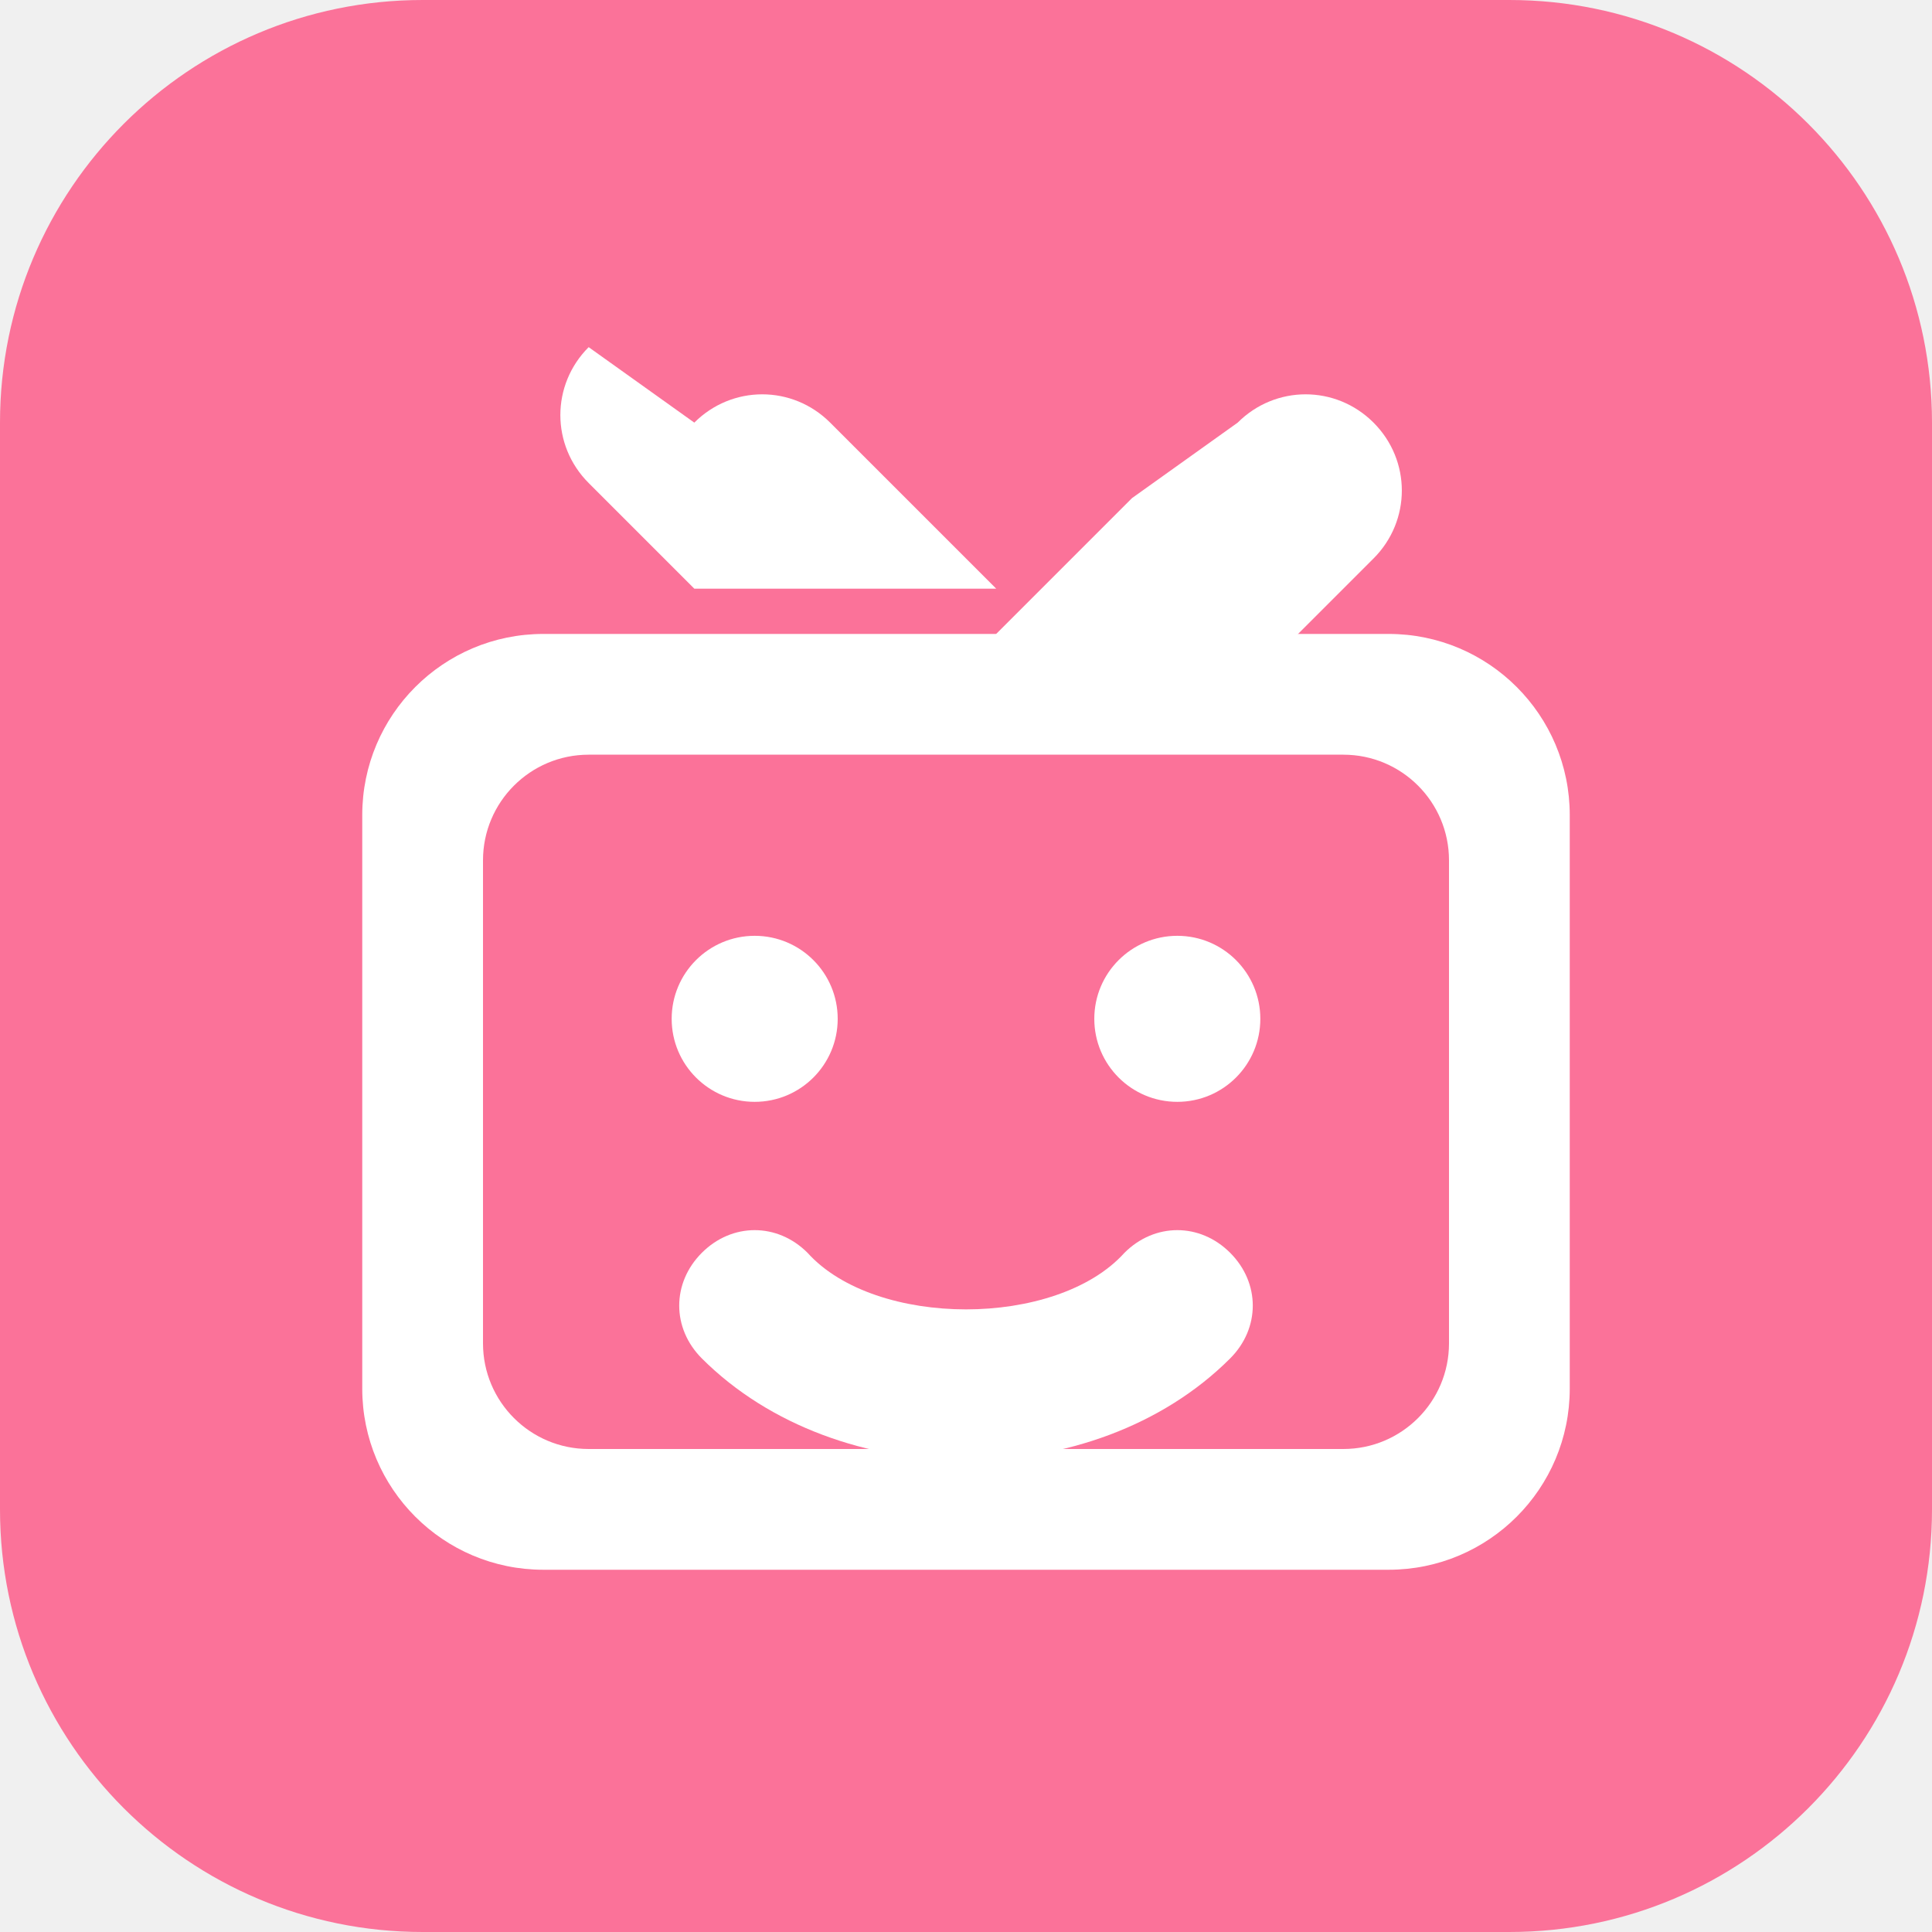
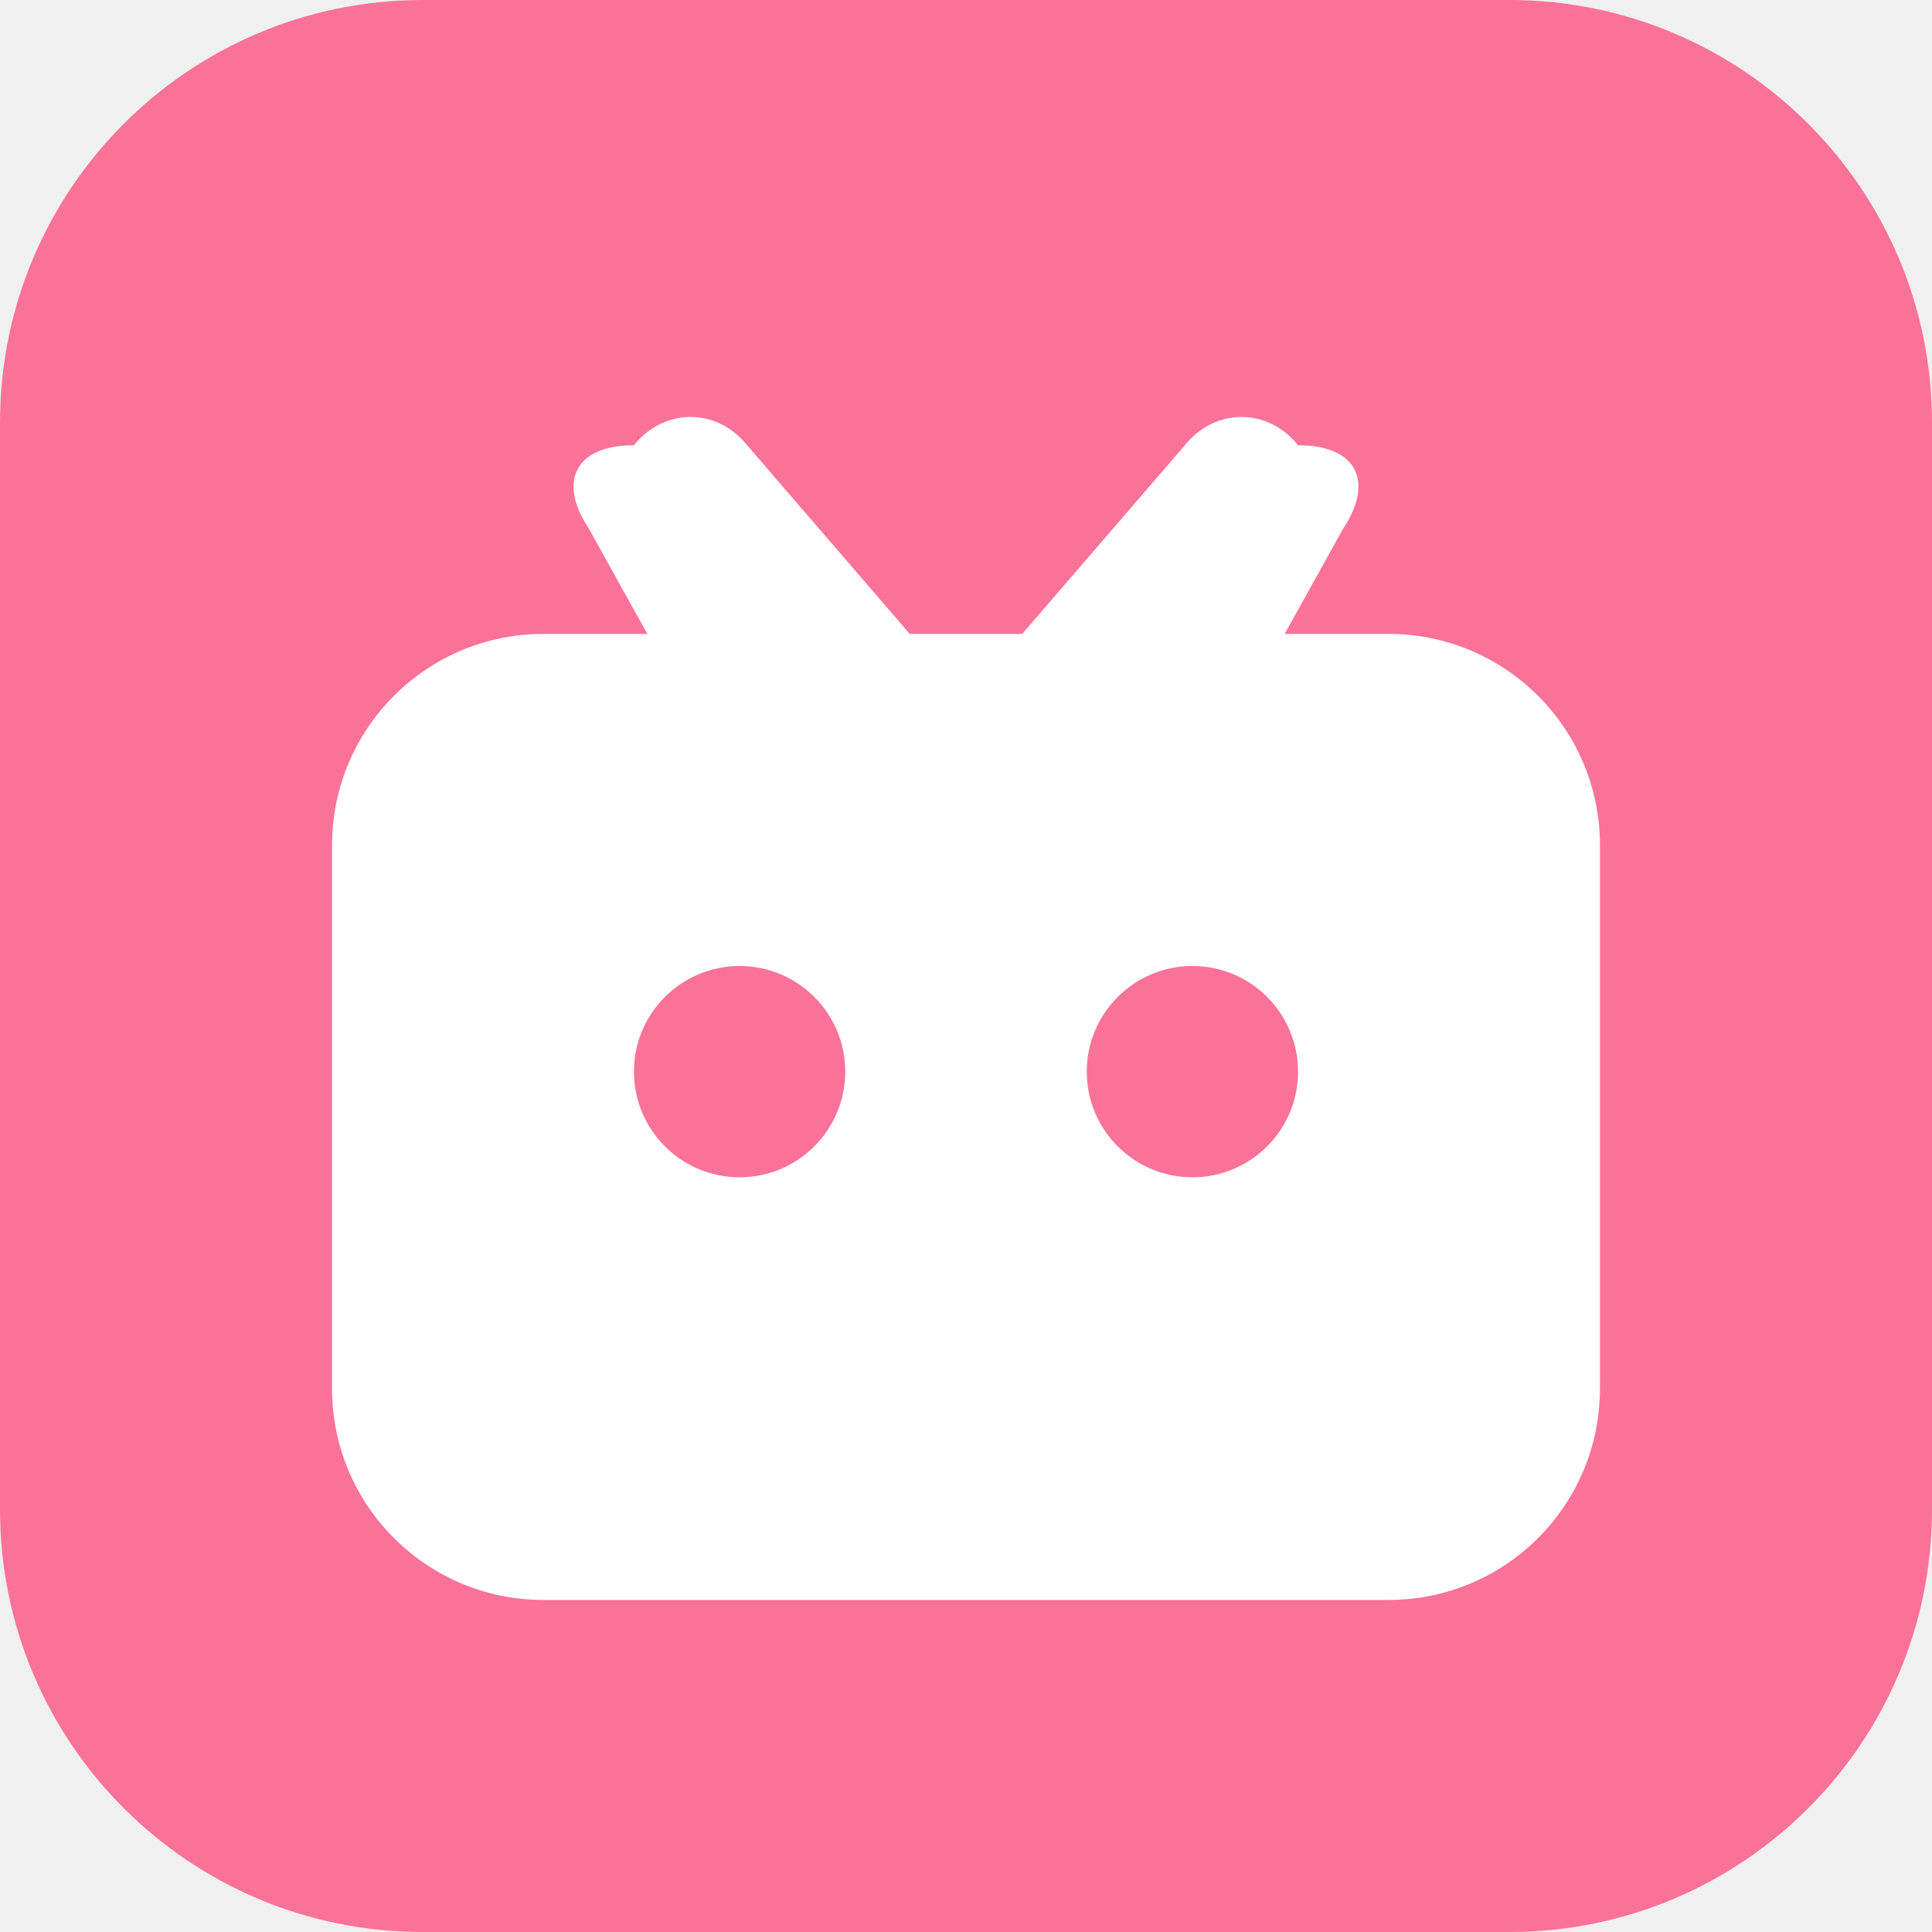
<svg xmlns="http://www.w3.org/2000/svg" width="512" height="512" viewBox="0 0 512 512" fill="none">
  <rect width="512" height="512" rx="112" fill="#FB7299" />
-   <path fill="#FFFFFF" d="M184 112c10-10 26-10 36 0l44 44h-80l-28-28c-10-10-10-26 0-36zm144 0c10-10 26-10 36 0 10 10 10 26 0 36l-28 28h-80l44-44z" />
-   <rect x="96" y="168" width="320" height="248" rx="48" fill="#FFFFFF" />
-   <rect x="128" y="200" width="256" height="184" rx="28" fill="#FB7299" />
-   <circle cx="200" cy="270" r="22" fill="#FFFFFF" />
-   <circle cx="312" cy="270" r="22" fill="#FFFFFF" />
-   <path fill="#FFFFFF" d="M214 332c18 20 66 20 84 0 8-8 20-8 28 0 8 8 8 20 0 28-36 36-104 36-140 0-8-8-8-20 0-28 8-8 20-8 28 0z" />
+   <path d="M168 118c8-10 22-10 30 0l50 58h-72l-20-36c-8-12-4-22 12-22zm176 0c16 0 20 10 12 22l-20 36h-72l50-58c8-10 22-10 30 0z" fill="#FFFFFF" />
+   <rect x="88" y="168" width="336" height="256" rx="56" fill="#FFFFFF" />
+   <circle cx="196" cy="284" r="28" fill="#FB7299" />
+   <circle cx="316" cy="284" r="28" fill="#FB7299" />
</svg>
